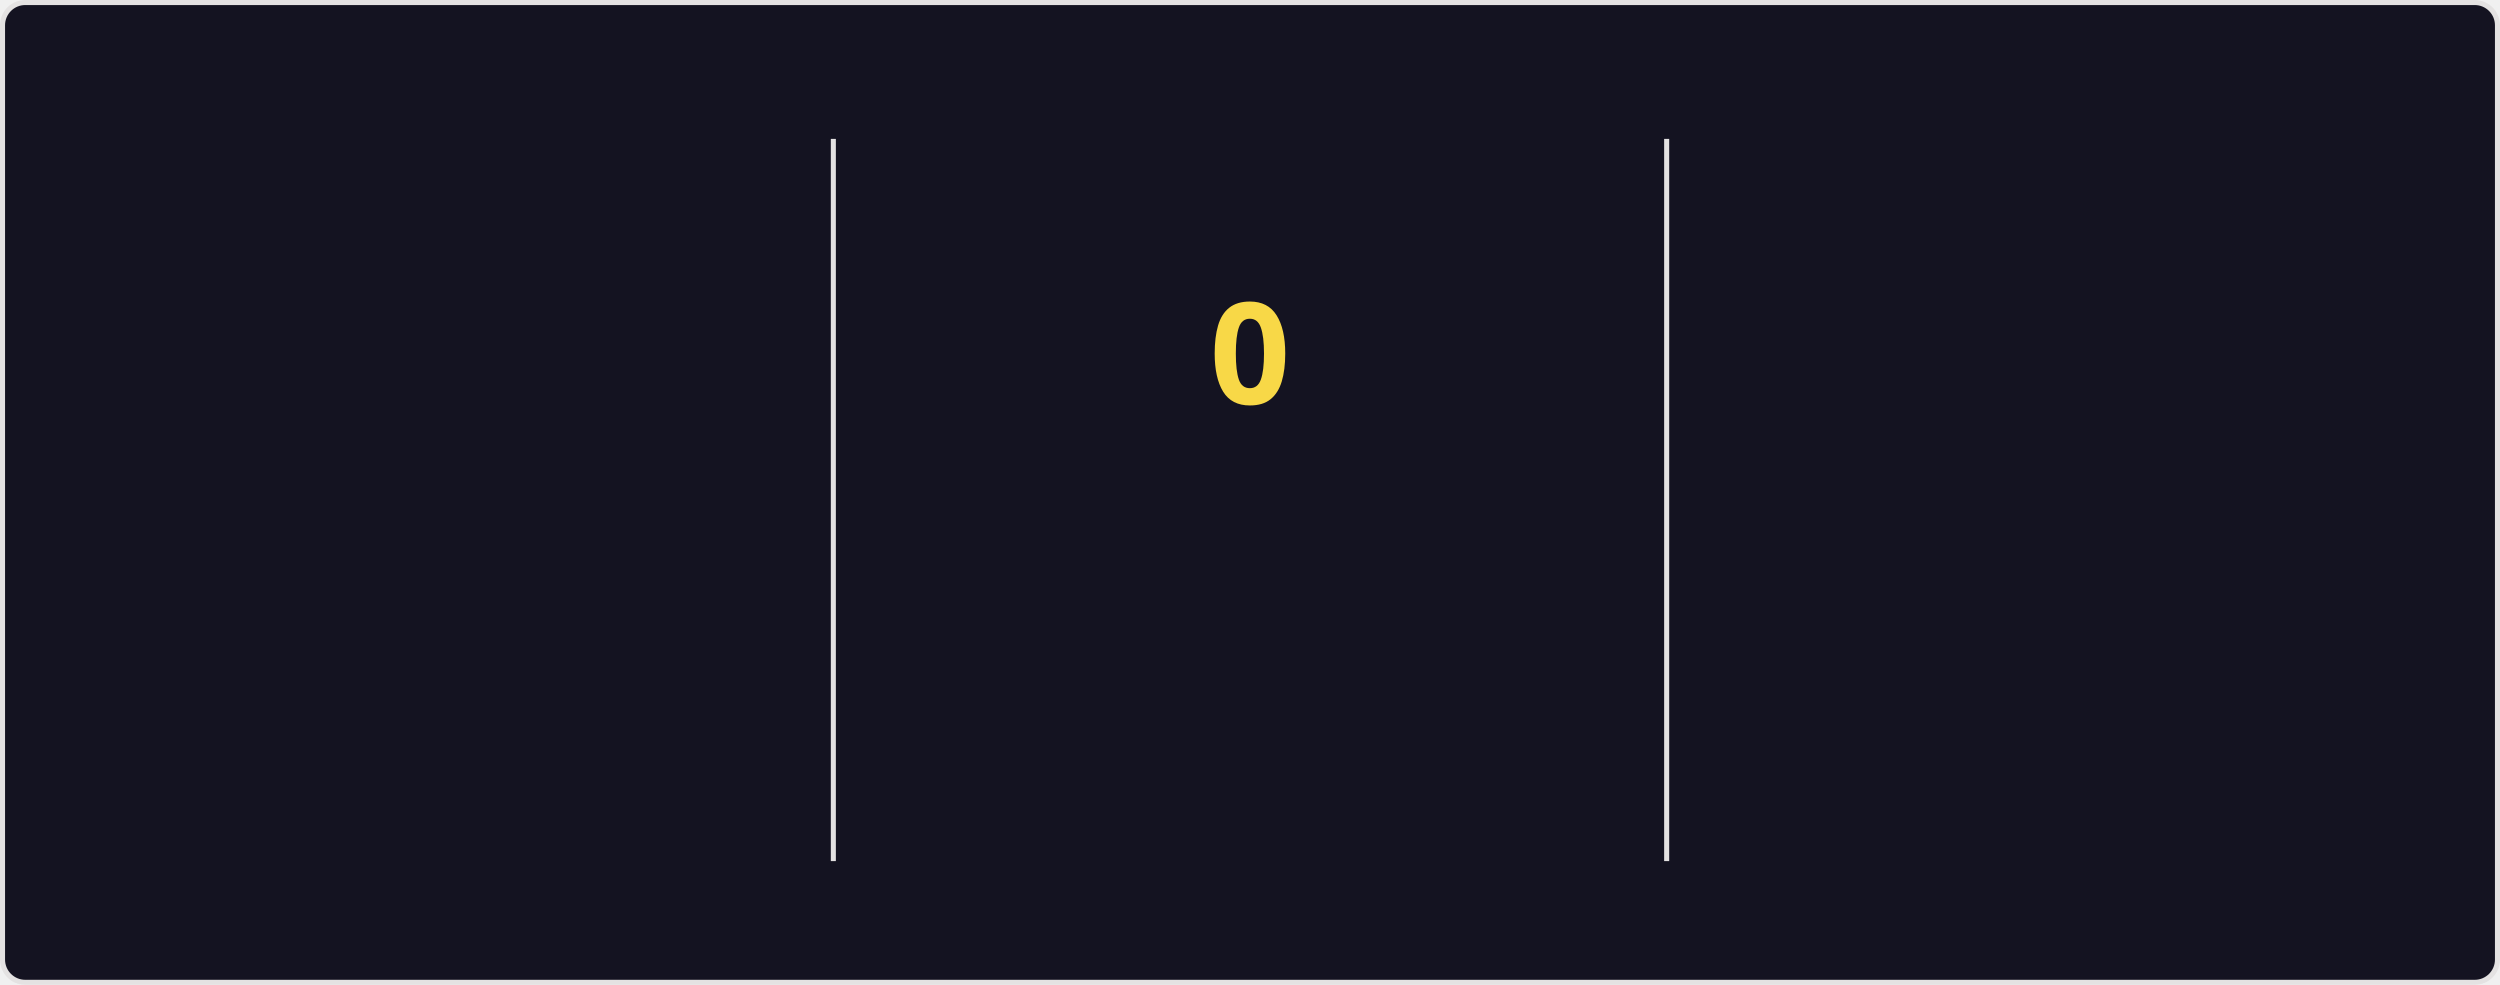
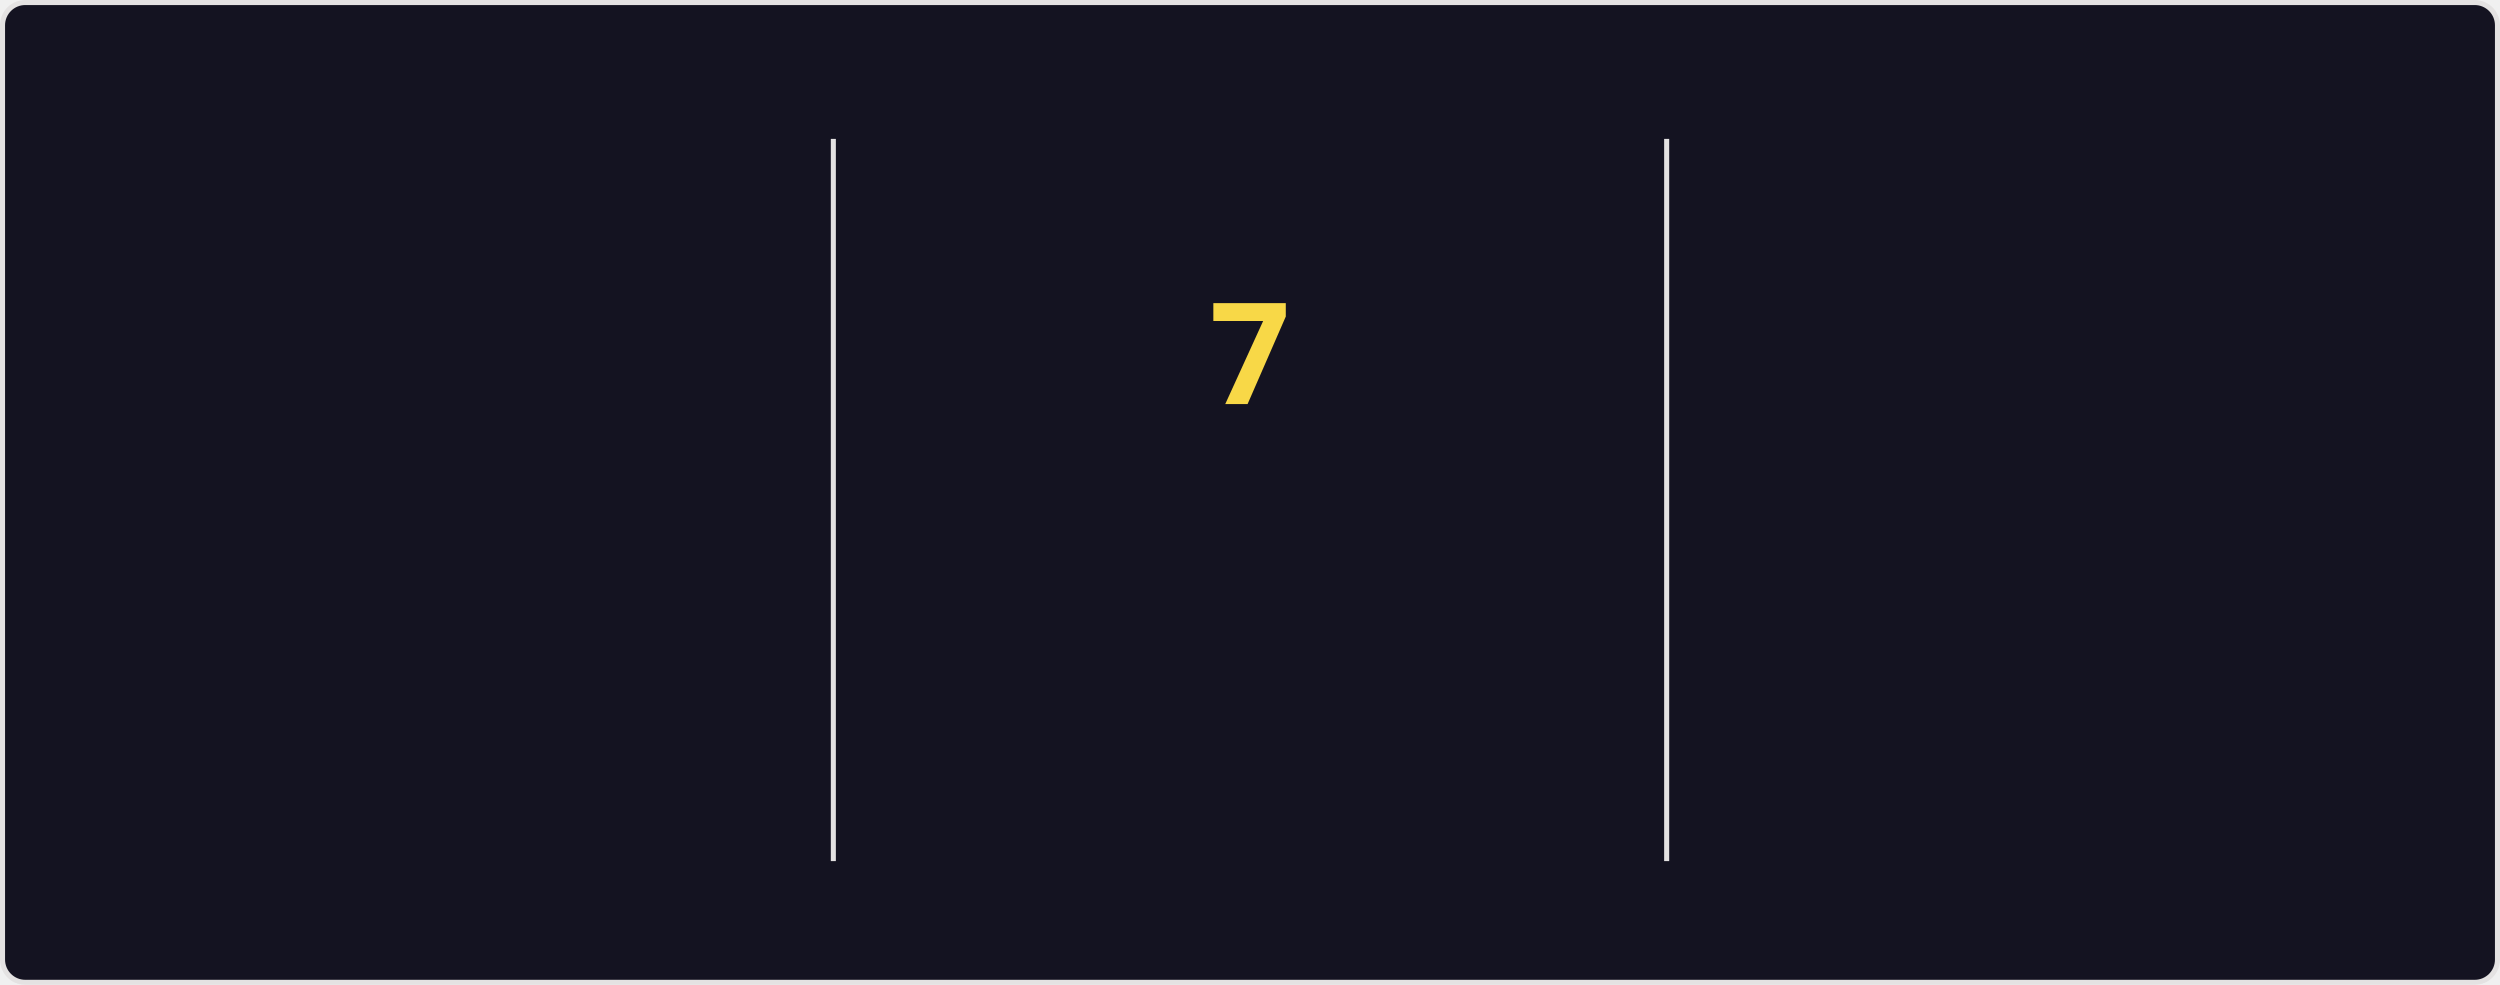
<svg xmlns="http://www.w3.org/2000/svg" style="isolation: isolate" viewBox="0 0 495 195" width="495px" height="195px" direction="ltr">
  <style>
    @keyframes currstreak {
      0% { font-size: 3px; opacity: 0.2; }
      80% { font-size: 34px; opacity: 1; }
      100% { font-size: 28px; opacity: 1; }
    }
    @keyframes fadein {
      0% { opacity: 0; }
      100% { opacity: 1; }
    }
    .big-number {
      font-family: "Segoe UI", Ubuntu, sans-serif;
      font-weight: 700;
      font-size: 28px;
      fill: #fe428e;
    }
    .label {
      font-family: "Segoe UI", Ubuntu, sans-serif;
      font-weight: 400;
      font-size: 14px;
      fill: #fe428e;
    }
    .range-text {
      font-family: "Segoe UI", Ubuntu, sans-serif;
      font-weight: 400;
      font-size: 12px;
      fill: #a9fef7;
    }
    .current-streak-num {
      font-family: "Segoe UI", Ubuntu, sans-serif;
      font-weight: 700;
      font-size: 28px;
      fill: #f8d847;
    }</style>
  <defs>
    <clipPath id="outer_rectangle">
      <rect width="495" height="195" rx="4.5" />
    </clipPath>
    <mask id="mask_out_ring_behind_fire">
      <rect width="495" height="195" fill="white" />
      <ellipse id="mask-ellipse" cx="247.5" cy="32" rx="13" ry="18" fill="black" />
    </mask>
  </defs>
  <g clip-path="url(#outer_rectangle)">
    <g style="isolation: isolate">
      <rect fill="#141321" rx="4.5" x="0.5" y="0.5" width="494" height="194" stroke="#e4e2e2" />
    </g>
    <g style="isolation: isolate">
      <line x1="165" y1="28" x2="165" y2="170" vector-effect="non-scaling-stroke" stroke-width="1" stroke="#e4e2e2" stroke-linejoin="miter" stroke-linecap="square" stroke-miterlimit="3" />
      <line x1="330" y1="28" x2="330" y2="170" vector-effect="non-scaling-stroke" stroke-width="1" stroke="#e4e2e2" stroke-linejoin="miter" stroke-linecap="square" stroke-miterlimit="3" />
    </g>
    <g style="isolation: isolate">
      <g transform="translate(82.5, 48)">
        <text x="0" y="32" stroke-width="0" text-anchor="middle" class="big-number" style="opacity: 0; animation: fadein 0.5s linear forwards 0.6s">
            2.8K
          </text>
      </g>
      <g transform="translate(82.5, 84)">
        <text x="0" y="32" stroke-width="0" text-anchor="middle" class="label" style="opacity: 0; animation: fadein 0.5s linear forwards 0.7s">
            Total Contributions
          </text>
      </g>
      <g transform="translate(82.5, 114)">
        <text x="0" y="32" stroke-width="0" text-anchor="middle" class="range-text" style="opacity: 0; animation: fadein 0.5s linear forwards 0.8s">
            Jul 13 - Present
          </text>
      </g>
    </g>
    <g style="isolation: isolate">
      <g mask="url(#mask_out_ring_behind_fire)">
        <circle cx="247.5" cy="71" r="40" fill="none" stroke="#fe428e" stroke-width="5" style="opacity: 0; animation: fadein 0.5s linear forwards 0.4s" />
      </g>
      <g transform="translate(247.5, 19.5)" stroke-opacity="0" style="opacity: 0; animation: fadein 0.5s linear forwards 0.6s">
        <path d="M -12 -0.5 L 15 -0.5 L 15 23.5 L -12 23.5 L -12 -0.5 Z" fill="none" />
        <path d="M 1.5 0.67 C 1.5 0.67 2.24 3.32 2.24 5.47 C 2.24 7.53 0.89 9.2 -1.17 9.2 C -3.23 9.2 -4.79 7.53 -4.79 5.47 L -4.76 5.11 C -6.78 7.51 -8 10.62 -8 13.99 C -8 18.41 -4.42 22 0 22 C 4.42 22 8 18.41 8 13.99 C 8 8.6 5.41 3.79 1.5 0.67 Z M -0.29 19 C -2.07 19 -3.51 17.6 -3.51 15.86 C -3.51 14.24 -2.46 13.1 -0.7 12.74 C 1.07 12.38 2.9 11.53 3.92 10.16 C 4.31 11.45 4.51 12.81 4.51 14.2 C 4.51 16.85 2.36 19 -0.29 19 Z" fill="#fe428e" stroke-opacity="0" />
      </g>
      <g transform="translate(247.5, 48)">
        <text x="0" y="32" stroke-width="0" text-anchor="middle" class="current-streak-num" style="animation: currstreak 0.6s linear forwards">
-             0
+             7
          </text>
      </g>
      <g transform="translate(247.5, 108)">
        <text x="0" y="32" stroke-width="0" text-anchor="middle" class="label" style="opacity: 0; animation: fadein 0.5s linear forwards 0.9s">
            Current Streak
          </text>
      </g>
      <g transform="translate(247.5, 145)">
        <text x="0" y="21" stroke-width="0" text-anchor="middle" class="range-text" style="opacity: 0; animation: fadein 0.5s linear forwards 0.9s">
-             0 days
+             Jul 10 - Jul 16
          </text>
      </g>
    </g>
    <g style="isolation: isolate">
      <g transform="translate(412.5, 48)">
        <text x="0" y="32" stroke-width="0" text-anchor="middle" class="big-number" style="opacity: 0; animation: fadein 0.5s linear forwards 1.2s">
            18
          </text>
      </g>
      <g transform="translate(412.5, 84)">
        <text x="0" y="32" stroke-width="0" text-anchor="middle" class="label" style="opacity: 0; animation: fadein 0.5s linear forwards 1.3s">
            Longest Streak
          </text>
      </g>
      <g transform="translate(412.5, 114)">
        <text x="0" y="32" stroke-width="0" text-anchor="middle" class="range-text" style="opacity: 0; animation: fadein 0.5s linear forwards 1.4s">
            Jun 10 - Jun 27
          </text>
      </g>
    </g>
  </g>
</svg>
